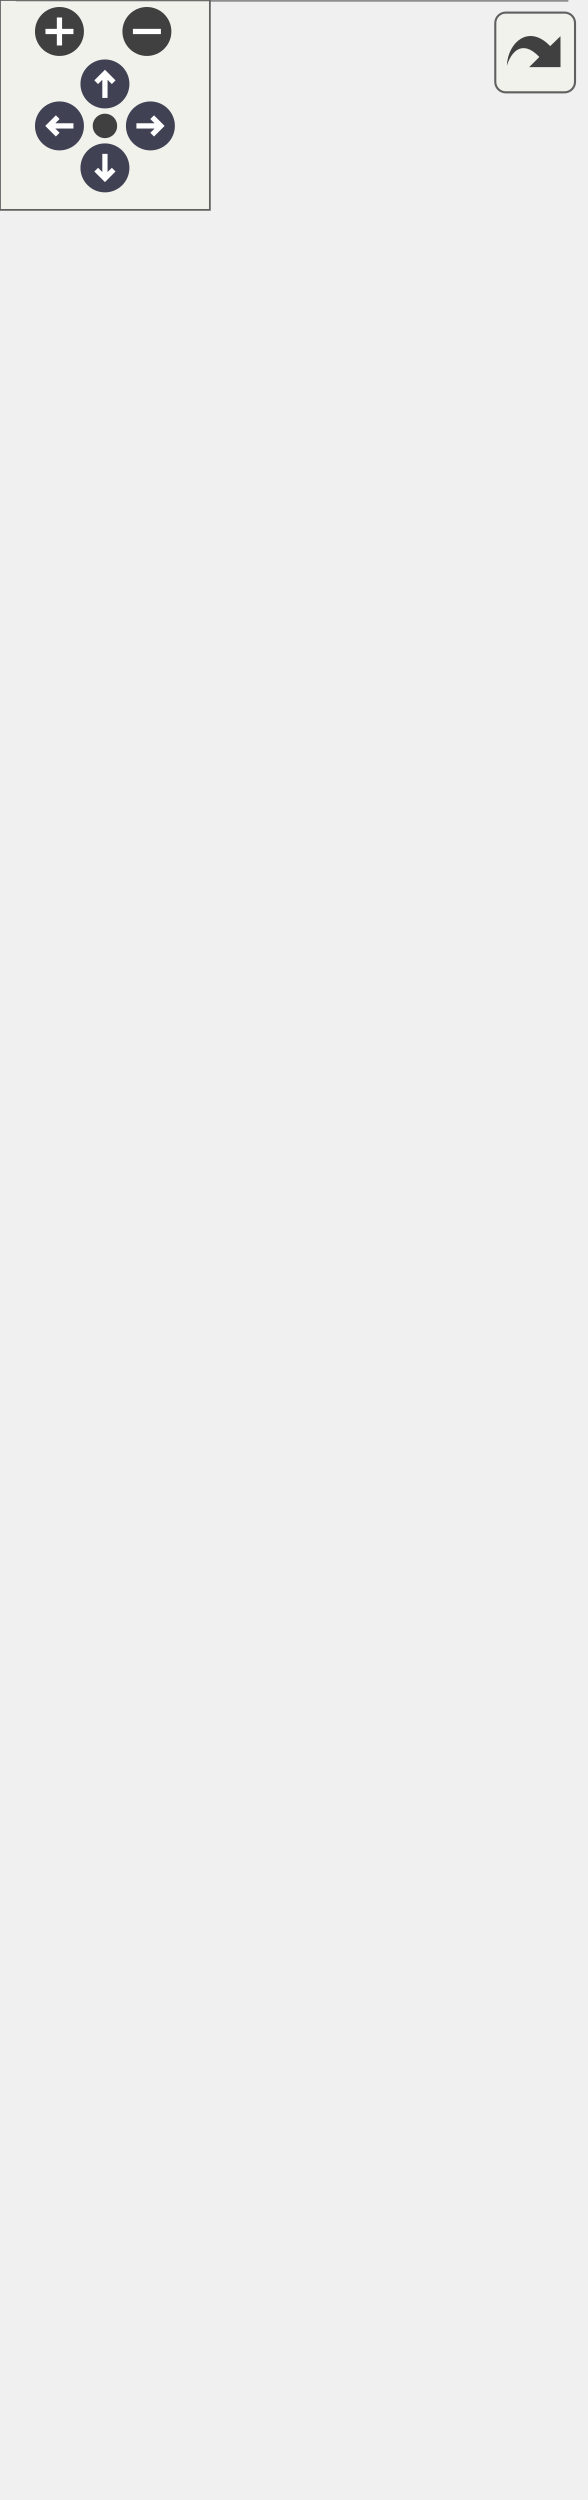
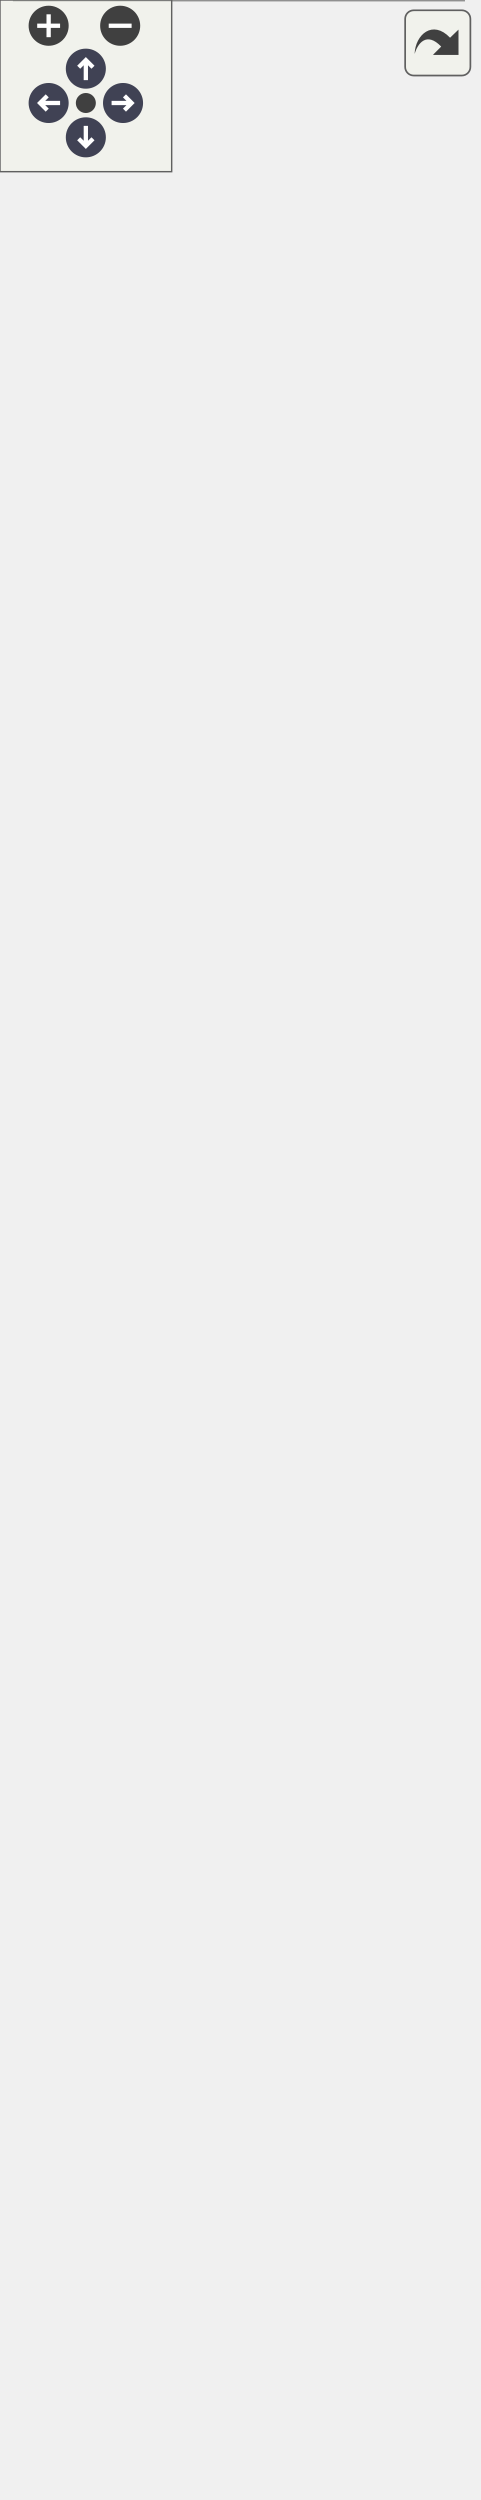
<svg xmlns="http://www.w3.org/2000/svg" xmlns:xlink="http://www.w3.org/1999/xlink" id="main" version="1.1" xml:space="preserve">
  <style type="text/css">
.node, .edge {opacity: 0.7;}
.node.selected, .edge.selected {opacity: 1;}
.edge:hover path { stroke: red; }
.edge:hover polygon { stroke: red; fill: red; }
</style>
  <defs>
    <circle id="rim" cx="0" cy="0" r="7" />
    <circle id="rim2" cx="0" cy="0" r="3.5" />
    <g id="zoomPlus">
      <use xlink:href="#rim" fill="#404040">
        <set attributeName="fill" to="#808080" begin="zoomplus.mouseover" end="zoomplus.mouseout" />
      </use>
      <path d="M-4,0h8M0,-4v8" fill="none" stroke="white" stroke-width="1.5" pointer-events="none" />
    </g>
    <g id="zoomMin">
      <use xlink:href="#rim" fill="#404040">
        <set attributeName="fill" to="#808080" begin="zoomminus.mouseover" end="zoomminus.mouseout" />
      </use>
      <path d="M-4,0h8" fill="none" stroke="white" stroke-width="1.5" pointer-events="none" />
    </g>
    <g id="arrowUp" transform="translate(30 24)">
      <use xlink:href="#rim" />
      <path pointer-events="none" fill="none" stroke="white" stroke-width="1.5" d="M0,-3.0v7 M-2.5,-0.5L0,-3.0L2.5,-0.5" />
    </g>
    <g id="arrowRight" transform="rotate(90) translate(36 -43)">
      <use xlink:href="#rim" />
      <path pointer-events="none" fill="none" stroke="white" stroke-width="1.5" d="M0,-3.0v7 M-2.5,-0.5L0,-3.0L2.5,-0.5" />
    </g>
    <g id="arrowDown" transform="rotate(180) translate(-30 -48)">
      <use xlink:href="#rim" />
      <path pointer-events="none" fill="none" stroke="white" stroke-width="1.5" d="M0,-3.0v7 M-2.5,-0.5L0,-3.0L2.5,-0.5" />
    </g>
    <g id="arrowLeft" transform="rotate(270) translate(-36 17)">
      <use xlink:href="#rim" />
      <path pointer-events="none" fill="none" stroke="white" stroke-width="1.5" d="M0,-3.0v7 M-2.5,-0.5L0,-3.0L2.5,-0.5" />
    </g>
    <g id="resetDef">
      <use xlink:href="#rim2" fill="#404040">
        <set attributeName="fill" to="#808080" begin="reset.mouseover" end="reset.mouseout" />
      </use>
    </g>
  </defs>
  <svg id="graph" class="graph">
    <g id="viewport">
      <g id="Node000001" class="node">
        <g id="a_Node000001">
          <a xlink:title="Represents a powerful two-handed sword weapon.">
            <polygon fill="#999999" stroke="transparent" points="162,-105 5,-105 5,0 162,0 162,-105" />
            <text text-anchor="start" x="10.5" y="-92.5" font-family="Helvetica,sans-Serif" font-size="10.00">RpgGame.Items.DoubleSword</text>
            <text text-anchor="start" x="16" y="-77.5" font-family="Helvetica,sans-Serif" font-size="10.00">+</text>
            <text text-anchor="start" x="35.5" y="-77.5" font-family="Helvetica,sans-Serif" font-size="10.00">override string Name</text>
            <text text-anchor="start" x="16" y="-62.5" font-family="Helvetica,sans-Serif" font-size="10.00">+</text>
            <text text-anchor="start" x="35.5" y="-62.5" font-family="Helvetica,sans-Serif" font-size="10.00">override ConsoleColor</text>
            <text text-anchor="start" x="35.5" y="-51.5" font-family="Helvetica,sans-Serif" font-size="10.00"> color</text>
            <text text-anchor="start" x="16" y="-36.5" font-family="Helvetica,sans-Serif" font-size="10.00">+</text>
            <text text-anchor="start" x="35.5" y="-36.5" font-family="Helvetica,sans-Serif" font-size="10.00">override char Symbol</text>
            <text text-anchor="start" x="16" y="-21.5" font-family="Helvetica,sans-Serif" font-size="10.00">+</text>
            <text text-anchor="start" x="35.5" y="-21.5" font-family="Helvetica,sans-Serif" font-size="10.00">override int Damage</text>
            <text text-anchor="start" x="16" y="-6.5" font-family="Helvetica,sans-Serif" font-size="10.00">+</text>
            <text text-anchor="start" x="35.5" y="-6.5" font-family="Helvetica,sans-Serif" font-size="10.00">DoubleSword()</text>
            <polygon fill="#666666" stroke="#666666" points="5.5,-87.5 5.5,-87.5 162.5,-87.5 162.5,-87.5 5.5,-87.5" />
            <polygon fill="#666666" stroke="#666666" points="5.5,-16.5 5.5,-16.5 33.5,-16.5 33.5,-16.5 5.5,-16.5" />
            <polygon fill="#666666" stroke="#666666" points="33.5,-16.5 33.5,-16.5 162.5,-16.5 162.5,-16.5 33.5,-16.5" />
            <polygon fill="none" stroke="#666666" points="5,0 5,-105 162,-105 162,0 5,0" />
          </a>
        </g>
      </g>
      <g id="Node000002" class="node">
        <g id="a_Node000002">
          <a xlink:href="classRpgGame_1_1Items_1_1Weapon.html" target="_top" xlink:title="Represents an abstract base class for all equippable weapons.">
-             <polygon fill="white" stroke="transparent" points="167,-365 0,-365 0,-141 167,-141 167,-365" />
-             <text text-anchor="start" x="64" y="-353" font-family="Helvetica,sans-Serif" font-size="10.00">Weapon</text>
-             <text text-anchor="start" x="4.5" y="-338" font-family="Helvetica,sans-Serif" font-size="10.00">+</text>
-             <text text-anchor="start" x="17.5" y="-338" font-family="Helvetica,sans-Serif" font-size="10.00">string Name</text>
-             <text text-anchor="start" x="4.5" y="-323" font-family="Helvetica,sans-Serif" font-size="10.00">+</text>
-             <text text-anchor="start" x="17.5" y="-323" font-family="Helvetica,sans-Serif" font-size="10.00">ConsoleColor color</text>
-             <text text-anchor="start" x="4.5" y="-308" font-family="Helvetica,sans-Serif" font-size="10.00">+</text>
-             <text text-anchor="start" x="17.5" y="-308" font-family="Helvetica,sans-Serif" font-size="10.00">char Symbol</text>
-             <text text-anchor="start" x="4.5" y="-293" font-family="Helvetica,sans-Serif" font-size="10.00">+</text>
-             <text text-anchor="start" x="17.5" y="-293" font-family="Helvetica,sans-Serif" font-size="10.00">int Damage</text>
-             <text text-anchor="start" x="4.5" y="-278" font-family="Helvetica,sans-Serif" font-size="10.00">+</text>
-             <text text-anchor="start" x="17.5" y="-278" font-family="Helvetica,sans-Serif" font-size="10.00">bool TryEquipToLeft</text>
-             <text text-anchor="start" x="17.5" y="-267" font-family="Helvetica,sans-Serif" font-size="10.00">(Player player)</text>
-             <text text-anchor="start" x="4.5" y="-252" font-family="Helvetica,sans-Serif" font-size="10.00">+</text>
-             <text text-anchor="start" x="17.5" y="-252" font-family="Helvetica,sans-Serif" font-size="10.00">bool TryEquipToRight</text>
-             <text text-anchor="start" x="17.5" y="-241" font-family="Helvetica,sans-Serif" font-size="10.00">(Player player)</text>
-             <text text-anchor="start" x="4.5" y="-226" font-family="Helvetica,sans-Serif" font-size="10.00">+</text>
-             <text text-anchor="start" x="17.5" y="-226" font-family="Helvetica,sans-Serif" font-size="10.00">virtual string GetDescription()</text>
-             <text text-anchor="start" x="4.5" y="-211" font-family="Helvetica,sans-Serif" font-size="10.00">+</text>
-             <text text-anchor="start" x="17.5" y="-211" font-family="Helvetica,sans-Serif" font-size="10.00">bool OnPickup(Player</text>
-             <text text-anchor="start" x="17.5" y="-200" font-family="Helvetica,sans-Serif" font-size="10.00"> player, Inventory inventory)</text>
-             <text text-anchor="start" x="4.5" y="-185" font-family="Helvetica,sans-Serif" font-size="10.00">+</text>
-             <text text-anchor="start" x="17.5" y="-185" font-family="Helvetica,sans-Serif" font-size="10.00">void OnDrop(Level level,</text>
-             <text text-anchor="start" x="17.5" y="-174" font-family="Helvetica,sans-Serif" font-size="10.00"> Player player)</text>
+             <polygon fill="white" stroke="transparent" points="167,-439 0,-439 0,-141 167,-141 167,-439" />
+             <text text-anchor="start" x="64" y="-427" font-family="Helvetica,sans-Serif" font-size="10.00">Weapon</text>
+             <text text-anchor="start" x="4.5" y="-412" font-family="Helvetica,sans-Serif" font-size="10.00">+</text>
+             <text text-anchor="start" x="17.5" y="-412" font-family="Helvetica,sans-Serif" font-size="10.00">string Name</text>
+             <text text-anchor="start" x="4.5" y="-397" font-family="Helvetica,sans-Serif" font-size="10.00">+</text>
+             <text text-anchor="start" x="17.5" y="-397" font-family="Helvetica,sans-Serif" font-size="10.00">ConsoleColor color</text>
+             <text text-anchor="start" x="4.5" y="-382" font-family="Helvetica,sans-Serif" font-size="10.00">+</text>
+             <text text-anchor="start" x="17.5" y="-382" font-family="Helvetica,sans-Serif" font-size="10.00">char Symbol</text>
+             <text text-anchor="start" x="4.5" y="-367" font-family="Helvetica,sans-Serif" font-size="10.00">+</text>
+             <text text-anchor="start" x="17.5" y="-367" font-family="Helvetica,sans-Serif" font-size="10.00">int Damage</text>
+             <text text-anchor="start" x="4.5" y="-352" font-family="Helvetica,sans-Serif" font-size="10.00">+</text>
+             <text text-anchor="start" x="17.5" y="-352" font-family="Helvetica,sans-Serif" font-size="10.00">bool TryEquipToLeft</text>
+             <text text-anchor="start" x="17.5" y="-341" font-family="Helvetica,sans-Serif" font-size="10.00">(Player player)</text>
+             <text text-anchor="start" x="4.5" y="-326" font-family="Helvetica,sans-Serif" font-size="10.00">+</text>
+             <text text-anchor="start" x="17.5" y="-326" font-family="Helvetica,sans-Serif" font-size="10.00">bool TryEquipToRight</text>
+             <text text-anchor="start" x="17.5" y="-315" font-family="Helvetica,sans-Serif" font-size="10.00">(Player player)</text>
+             <text text-anchor="start" x="4.5" y="-300" font-family="Helvetica,sans-Serif" font-size="10.00">+</text>
+             <text text-anchor="start" x="17.5" y="-300" font-family="Helvetica,sans-Serif" font-size="10.00">virtual string GetDescription()</text>
+             <text text-anchor="start" x="4.5" y="-285" font-family="Helvetica,sans-Serif" font-size="10.00">+</text>
+             <text text-anchor="start" x="17.5" y="-285" font-family="Helvetica,sans-Serif" font-size="10.00">bool OnPickup(Player</text>
+             <text text-anchor="start" x="17.5" y="-274" font-family="Helvetica,sans-Serif" font-size="10.00"> player, Inventory inventory)</text>
+             <text text-anchor="start" x="4.5" y="-259" font-family="Helvetica,sans-Serif" font-size="10.00">+</text>
+             <text text-anchor="start" x="17.5" y="-259" font-family="Helvetica,sans-Serif" font-size="10.00">void OnDrop(Level level,</text>
+             <text text-anchor="start" x="17.5" y="-248" font-family="Helvetica,sans-Serif" font-size="10.00"> Player player)</text>
+             <text text-anchor="start" x="4.5" y="-233" font-family="Helvetica,sans-Serif" font-size="10.00">~</text>
+             <text text-anchor="start" x="17.5" y="-233" font-family="Helvetica,sans-Serif" font-size="10.00">bool ApplyEquipLeft</text>
+             <text text-anchor="start" x="17.5" y="-222" font-family="Helvetica,sans-Serif" font-size="10.00">(Player player, IEquippable</text>
+             <text text-anchor="start" x="17.5" y="-211" font-family="Helvetica,sans-Serif" font-size="10.00"> equippedSurface)</text>
+             <text text-anchor="start" x="4.5" y="-196" font-family="Helvetica,sans-Serif" font-size="10.00">~</text>
+             <text text-anchor="start" x="17.5" y="-196" font-family="Helvetica,sans-Serif" font-size="10.00">bool ApplyEquipRight</text>
+             <text text-anchor="start" x="17.5" y="-185" font-family="Helvetica,sans-Serif" font-size="10.00">(Player player, IEquippable</text>
+             <text text-anchor="start" x="17.5" y="-174" font-family="Helvetica,sans-Serif" font-size="10.00"> equippedSurface)</text>
            <text text-anchor="start" x="4.5" y="-159" font-family="Helvetica,sans-Serif" font-size="10.00">#</text>
            <text text-anchor="start" x="17.5" y="-159" font-family="Helvetica,sans-Serif" font-size="10.00">Weapon(HandOccupation</text>
            <text text-anchor="start" x="17.5" y="-148" font-family="Helvetica,sans-Serif" font-size="10.00"> occupation)</text>
-             <polygon fill="#666666" stroke="#666666" points="0.5,-348 0.5,-348 167.5,-348 167.5,-348 0.5,-348" />
-             <polygon fill="#666666" stroke="#666666" points="0.5,-288 0.5,-288 15.5,-288 15.5,-288 0.5,-288" />
-             <polygon fill="#666666" stroke="#666666" points="15.5,-288 15.5,-288 167.5,-288 167.5,-288 15.5,-288" />
-             <polygon fill="none" stroke="#666666" points="0,-141 0,-365 167,-365 167,-141 0,-141" />
+             <polygon fill="#666666" stroke="#666666" points="0.5,-422 0.5,-422 167.5,-422 167.5,-422 0.5,-422" />
+             <polygon fill="#666666" stroke="#666666" points="0.5,-362 0.5,-362 15.5,-362 15.5,-362 0.5,-362" />
+             <polygon fill="#666666" stroke="#666666" points="15.5,-362 15.5,-362 167.5,-362 167.5,-362 15.5,-362" />
+             <polygon fill="none" stroke="#666666" points="0,-141 0,-439 167,-439 167,-141 0,-141" />
          </a>
        </g>
      </g>
      <g id="edge1_Node000001_Node000002" class="edge">
        <g id="a_edge1_Node000001_Node000002">
          <a xlink:title=" ">
-             <path fill="none" stroke="#63b8ff" d="M83.5,-130.75C83.5,-121.88 83.5,-113.26 83.5,-105.19" />
-             <polygon fill="none" stroke="#63b8ff" points="80,-130.85 83.5,-140.85 87,-130.85 80,-130.85" />
+             <path fill="none" stroke="#63b8ff" d="M83.5,-130.7C83.5,-121.83 83.5,-113.3 83.5,-105.37" />
+             <polygon fill="none" stroke="#63b8ff" points="80,-130.86 83.5,-140.86 87,-130.86 80,-130.86" />
          </a>
        </g>
      </g>
      <g id="Node000003" class="node">
        <g id="a_Node000003">
-           <a xlink:href="interfaceRpgGame_1_1Items_1_1IEquippable.html" target="_top" xlink:title="Represents an item that can be equipped by the player.">
-             <polygon fill="white" stroke="transparent" points="145,-487 22,-487 22,-401 145,-401 145,-487" />
-             <text text-anchor="start" x="55" y="-475" font-family="Helvetica,sans-Serif" font-size="10.00">IEquippable</text>
-             <text text-anchor="start" x="82" y="-460" font-family="Helvetica,sans-Serif" font-size="10.00"> </text>
-             <text text-anchor="start" x="26.5" y="-445" font-family="Helvetica,sans-Serif" font-size="10.00">+</text>
-             <text text-anchor="start" x="39.5" y="-445" font-family="Helvetica,sans-Serif" font-size="10.00">bool TryEquipToLeft</text>
-             <text text-anchor="start" x="39.5" y="-434" font-family="Helvetica,sans-Serif" font-size="10.00">(Player player)</text>
-             <text text-anchor="start" x="26.5" y="-419" font-family="Helvetica,sans-Serif" font-size="10.00">+</text>
-             <text text-anchor="start" x="39.5" y="-419" font-family="Helvetica,sans-Serif" font-size="10.00">bool TryEquipToRight</text>
-             <text text-anchor="start" x="39.5" y="-408" font-family="Helvetica,sans-Serif" font-size="10.00">(Player player)</text>
-             <polygon fill="#666666" stroke="#666666" points="22.5,-470 22.5,-470 145.5,-470 145.5,-470 22.5,-470" />
-             <polygon fill="#666666" stroke="#666666" points="22.5,-455 22.5,-455 145.5,-455 145.5,-455 22.5,-455" />
-             <polygon fill="none" stroke="#666666" points="22,-401 22,-487 145,-487 145,-401 22,-401" />
+           <a xlink:href="interfaceRpgGame_1_1Items_1_1IWeapon.html" target="_top" xlink:title="An equippable item that contributes a damage value (typically a weapon).">
+             <polygon fill="white" stroke="transparent" points="123,-524 44,-524 44,-475 123,-475 123,-524" />
+             <text text-anchor="start" x="62.5" y="-511.5" font-family="Helvetica,sans-Serif" font-size="10.00">IWeapon</text>
+             <text text-anchor="start" x="48.5" y="-496.5" font-family="Helvetica,sans-Serif" font-size="10.00">+</text>
+             <text text-anchor="start" x="61.5" y="-496.5" font-family="Helvetica,sans-Serif" font-size="10.00">int Damage</text>
+             <text text-anchor="start" x="82" y="-481.5" font-family="Helvetica,sans-Serif" font-size="10.00"> </text>
+             <polygon fill="#666666" stroke="#666666" points="44.5,-506.5 44.5,-506.5 123.5,-506.5 123.5,-506.5 44.5,-506.5" />
+             <polygon fill="#666666" stroke="#666666" points="44.5,-491.5 44.5,-491.5 59.5,-491.5 59.5,-491.5 44.5,-491.5" />
+             <polygon fill="#666666" stroke="#666666" points="59.5,-491.5 59.5,-491.5 123.5,-491.5 123.5,-491.5 59.5,-491.5" />
+             <polygon fill="none" stroke="#666666" points="44,-475 44,-524 123,-524 123,-475 44,-475" />
          </a>
        </g>
      </g>
      <g id="edge2_Node000002_Node000003" class="edge">
        <g id="a_edge2_Node000002_Node000003">
          <a xlink:title=" ">
-             <path fill="none" stroke="#63b8ff" d="M83.5,-390.4C83.5,-382.41 83.5,-373.92 83.5,-365.23" />
-             <polygon fill="none" stroke="#63b8ff" points="80,-390.58 83.5,-400.58 87,-390.58 80,-390.58" />
+             <path fill="none" stroke="#63b8ff" d="M83.5,-464.58C83.5,-456.96 83.5,-448.4 83.5,-439.26" />
+             <polygon fill="none" stroke="#63b8ff" points="80,-464.7 83.5,-474.7 87,-464.7 80,-464.7" />
          </a>
        </g>
      </g>
      <g id="Node000004" class="node">
        <g id="a_Node000004">
-           <a xlink:href="interfaceRpgGame_1_1Items_1_1IItem.html" target="_top" xlink:title="Defines the contract for all items that can exist within the game world.">
-             <polygon fill="white" stroke="transparent" points="164,-654 3,-654 3,-523 164,-523 164,-654" />
-             <text text-anchor="start" x="71" y="-641.5" font-family="Helvetica,sans-Serif" font-size="10.00">IItem</text>
-             <text text-anchor="start" x="7.5" y="-626.5" font-family="Helvetica,sans-Serif" font-size="10.00">+</text>
-             <text text-anchor="start" x="20.5" y="-626.5" font-family="Helvetica,sans-Serif" font-size="10.00">string Name</text>
-             <text text-anchor="start" x="7.5" y="-611.5" font-family="Helvetica,sans-Serif" font-size="10.00">+</text>
-             <text text-anchor="start" x="20.5" y="-611.5" font-family="Helvetica,sans-Serif" font-size="10.00">char Symbol</text>
-             <text text-anchor="start" x="7.5" y="-596.5" font-family="Helvetica,sans-Serif" font-size="10.00">+</text>
-             <text text-anchor="start" x="20.5" y="-596.5" font-family="Helvetica,sans-Serif" font-size="10.00">ConsoleColor color</text>
-             <text text-anchor="start" x="7.5" y="-581.5" font-family="Helvetica,sans-Serif" font-size="10.00">+</text>
-             <text text-anchor="start" x="20.5" y="-581.5" font-family="Helvetica,sans-Serif" font-size="10.00">string GetDescription()</text>
-             <text text-anchor="start" x="7.5" y="-566.5" font-family="Helvetica,sans-Serif" font-size="10.00">+</text>
-             <text text-anchor="start" x="20.5" y="-566.5" font-family="Helvetica,sans-Serif" font-size="10.00">bool OnPickup(Player</text>
-             <text text-anchor="start" x="20.5" y="-555.5" font-family="Helvetica,sans-Serif" font-size="10.00"> player, Inventory inventory)</text>
-             <text text-anchor="start" x="7.5" y="-540.5" font-family="Helvetica,sans-Serif" font-size="10.00">+</text>
-             <text text-anchor="start" x="20.5" y="-540.5" font-family="Helvetica,sans-Serif" font-size="10.00">void OnDrop(Level level,</text>
-             <text text-anchor="start" x="20.5" y="-529.5" font-family="Helvetica,sans-Serif" font-size="10.00"> Player player)</text>
-             <polygon fill="#666666" stroke="#666666" points="3.5,-636.5 3.5,-636.5 164.5,-636.5 164.5,-636.5 3.5,-636.5" />
-             <polygon fill="#666666" stroke="#666666" points="3.5,-591.5 3.5,-591.5 18.5,-591.5 18.5,-591.5 3.5,-591.5" />
-             <polygon fill="#666666" stroke="#666666" points="18.5,-591.5 18.5,-591.5 164.5,-591.5 164.5,-591.5 18.5,-591.5" />
-             <polygon fill="none" stroke="#666666" points="3,-523 3,-654 164,-654 164,-523 3,-523" />
+           <a xlink:href="interfaceRpgGame_1_1Items_1_1IEquippable.html" target="_top" xlink:title="Represents an item that can be equipped by the player.">
+             <polygon fill="white" stroke="transparent" points="145,-646 22,-646 22,-560 145,-560 145,-646" />
+             <text text-anchor="start" x="55" y="-634" font-family="Helvetica,sans-Serif" font-size="10.00">IEquippable</text>
+             <text text-anchor="start" x="82" y="-619" font-family="Helvetica,sans-Serif" font-size="10.00"> </text>
+             <text text-anchor="start" x="26.5" y="-604" font-family="Helvetica,sans-Serif" font-size="10.00">+</text>
+             <text text-anchor="start" x="39.5" y="-604" font-family="Helvetica,sans-Serif" font-size="10.00">bool TryEquipToLeft</text>
+             <text text-anchor="start" x="39.5" y="-593" font-family="Helvetica,sans-Serif" font-size="10.00">(Player player)</text>
+             <text text-anchor="start" x="26.5" y="-578" font-family="Helvetica,sans-Serif" font-size="10.00">+</text>
+             <text text-anchor="start" x="39.5" y="-578" font-family="Helvetica,sans-Serif" font-size="10.00">bool TryEquipToRight</text>
+             <text text-anchor="start" x="39.5" y="-567" font-family="Helvetica,sans-Serif" font-size="10.00">(Player player)</text>
+             <polygon fill="#666666" stroke="#666666" points="22.5,-629 22.5,-629 145.5,-629 145.5,-629 22.5,-629" />
+             <polygon fill="#666666" stroke="#666666" points="22.5,-614 22.5,-614 145.5,-614 145.5,-614 22.5,-614" />
+             <polygon fill="none" stroke="#666666" points="22,-560 22,-646 145,-646 145,-560 22,-560" />
          </a>
        </g>
      </g>
      <g id="edge3_Node000003_Node000004" class="edge">
        <g id="a_edge3_Node000003_Node000004">
          <a xlink:title=" ">
-             <path fill="none" stroke="#63b8ff" d="M83.5,-512.7C83.5,-504 83.5,-495.36 83.5,-487.32" />
-             <polygon fill="none" stroke="#63b8ff" points="80,-512.92 83.5,-522.92 87,-512.92 80,-512.92" />
+             <path fill="none" stroke="#63b8ff" d="M83.5,-549.74C83.5,-540.76 83.5,-531.85 83.5,-524.12" />
+             <polygon fill="none" stroke="#63b8ff" points="80,-549.84 83.5,-559.84 87,-549.84 80,-549.84" />
+           </a>
+         </g>
+       </g>
+       <g id="Node000005" class="node">
+         <g id="a_Node000005">
+           <a xlink:href="interfaceRpgGame_1_1Items_1_1IItem.html" target="_top" xlink:title="Defines the contract for all items that can exist within the game world.">
+             <polygon fill="white" stroke="transparent" points="164,-813 3,-813 3,-682 164,-682 164,-813" />
+             <text text-anchor="start" x="71" y="-800.5" font-family="Helvetica,sans-Serif" font-size="10.00">IItem</text>
+             <text text-anchor="start" x="7.5" y="-785.5" font-family="Helvetica,sans-Serif" font-size="10.00">+</text>
+             <text text-anchor="start" x="20.5" y="-785.5" font-family="Helvetica,sans-Serif" font-size="10.00">string Name</text>
+             <text text-anchor="start" x="7.5" y="-770.5" font-family="Helvetica,sans-Serif" font-size="10.00">+</text>
+             <text text-anchor="start" x="20.5" y="-770.5" font-family="Helvetica,sans-Serif" font-size="10.00">char Symbol</text>
+             <text text-anchor="start" x="7.5" y="-755.5" font-family="Helvetica,sans-Serif" font-size="10.00">+</text>
+             <text text-anchor="start" x="20.5" y="-755.5" font-family="Helvetica,sans-Serif" font-size="10.00">ConsoleColor color</text>
+             <text text-anchor="start" x="7.5" y="-740.5" font-family="Helvetica,sans-Serif" font-size="10.00">+</text>
+             <text text-anchor="start" x="20.5" y="-740.5" font-family="Helvetica,sans-Serif" font-size="10.00">string GetDescription()</text>
+             <text text-anchor="start" x="7.5" y="-725.5" font-family="Helvetica,sans-Serif" font-size="10.00">+</text>
+             <text text-anchor="start" x="20.5" y="-725.5" font-family="Helvetica,sans-Serif" font-size="10.00">bool OnPickup(Player</text>
+             <text text-anchor="start" x="20.5" y="-714.5" font-family="Helvetica,sans-Serif" font-size="10.00"> player, Inventory inventory)</text>
+             <text text-anchor="start" x="7.5" y="-699.5" font-family="Helvetica,sans-Serif" font-size="10.00">+</text>
+             <text text-anchor="start" x="20.5" y="-699.5" font-family="Helvetica,sans-Serif" font-size="10.00">void OnDrop(Level level,</text>
+             <text text-anchor="start" x="20.5" y="-688.5" font-family="Helvetica,sans-Serif" font-size="10.00"> Player player)</text>
+             <polygon fill="#666666" stroke="#666666" points="3.5,-795.5 3.5,-795.5 164.5,-795.5 164.5,-795.5 3.5,-795.5" />
+             <polygon fill="#666666" stroke="#666666" points="3.5,-750.5 3.5,-750.5 18.5,-750.5 18.5,-750.5 3.5,-750.5" />
+             <polygon fill="#666666" stroke="#666666" points="18.5,-750.5 18.5,-750.5 164.5,-750.5 164.5,-750.5 18.5,-750.5" />
+             <polygon fill="none" stroke="#666666" points="3,-682 3,-813 164,-813 164,-682 3,-682" />
+           </a>
+         </g>
+       </g>
+       <g id="edge4_Node000004_Node000005" class="edge">
+         <g id="a_edge4_Node000004_Node000005">
+           <a xlink:title=" ">
+             <path fill="none" stroke="#63b8ff" d="M83.5,-671.7C83.5,-663 83.5,-654.36 83.5,-646.32" />
+             <polygon fill="none" stroke="#63b8ff" points="80,-671.92 83.5,-681.92 87,-671.92 80,-671.92" />
          </a>
        </g>
      </g>
    </g>
  </svg>
  <g id="navigator" transform="translate(0 0)" fill="#404254">
    <rect fill="#f2f5e9" fill-opacity="0.5" stroke="#606060" stroke-width=".5" x="0" y="0" width="60" height="60" />
    <use id="zoomplus" xlink:href="#zoomPlus" x="17" y="9" />
    <use id="zoomminus" xlink:href="#zoomMin" x="42" y="9" />
    <use id="reset" xlink:href="#resetDef" x="30" y="36" />
    <use id="arrowup" xlink:href="#arrowUp" x="0" y="0" />
    <use id="arrowright" xlink:href="#arrowRight" x="0" y="0" />
    <use id="arrowdown" xlink:href="#arrowDown" x="0" y="0" />
    <use id="arrowleft" xlink:href="#arrowLeft" x="0" y="0" />
  </g>
  <svg viewBox="0 0 15 15" width="100%" height="30px" preserveAspectRatio="xMaxYMin meet">
    <g id="arrow_out" transform="scale(0.3 0.3)">
      <a xlink:href="classRpgGame_1_1Items_1_1DoubleSword__inherit__graph_org.svg" target="_base">
        <rect id="button" ry="5" rx="5" y="6" x="6" height="38" width="38" fill="#f2f5e9" fill-opacity="0.5" stroke="#606060" stroke-width="1.0" />
        <path id="arrow" d="M 11.5,31.437 C 11.94,20.098 22.043,11.323 32.159,21.979 L 37.069,17.246 C 37.069,17.246 37.088,32 37.088,32 L 22.16,31.978 C 22.16,31.978 26.998,27.14 26.998,27.14 C 18.529,18.264 13.292,25.23 11.5,31.437 z" style="fill:#404040;" />
      </a>
    </g>
  </svg>
  <style type="text/css">

[data-mouse-over-selected='false'] { opacity: 0.7; }
[data-mouse-over-selected='true']  { opacity: 1.0; }

</style>
</svg>
